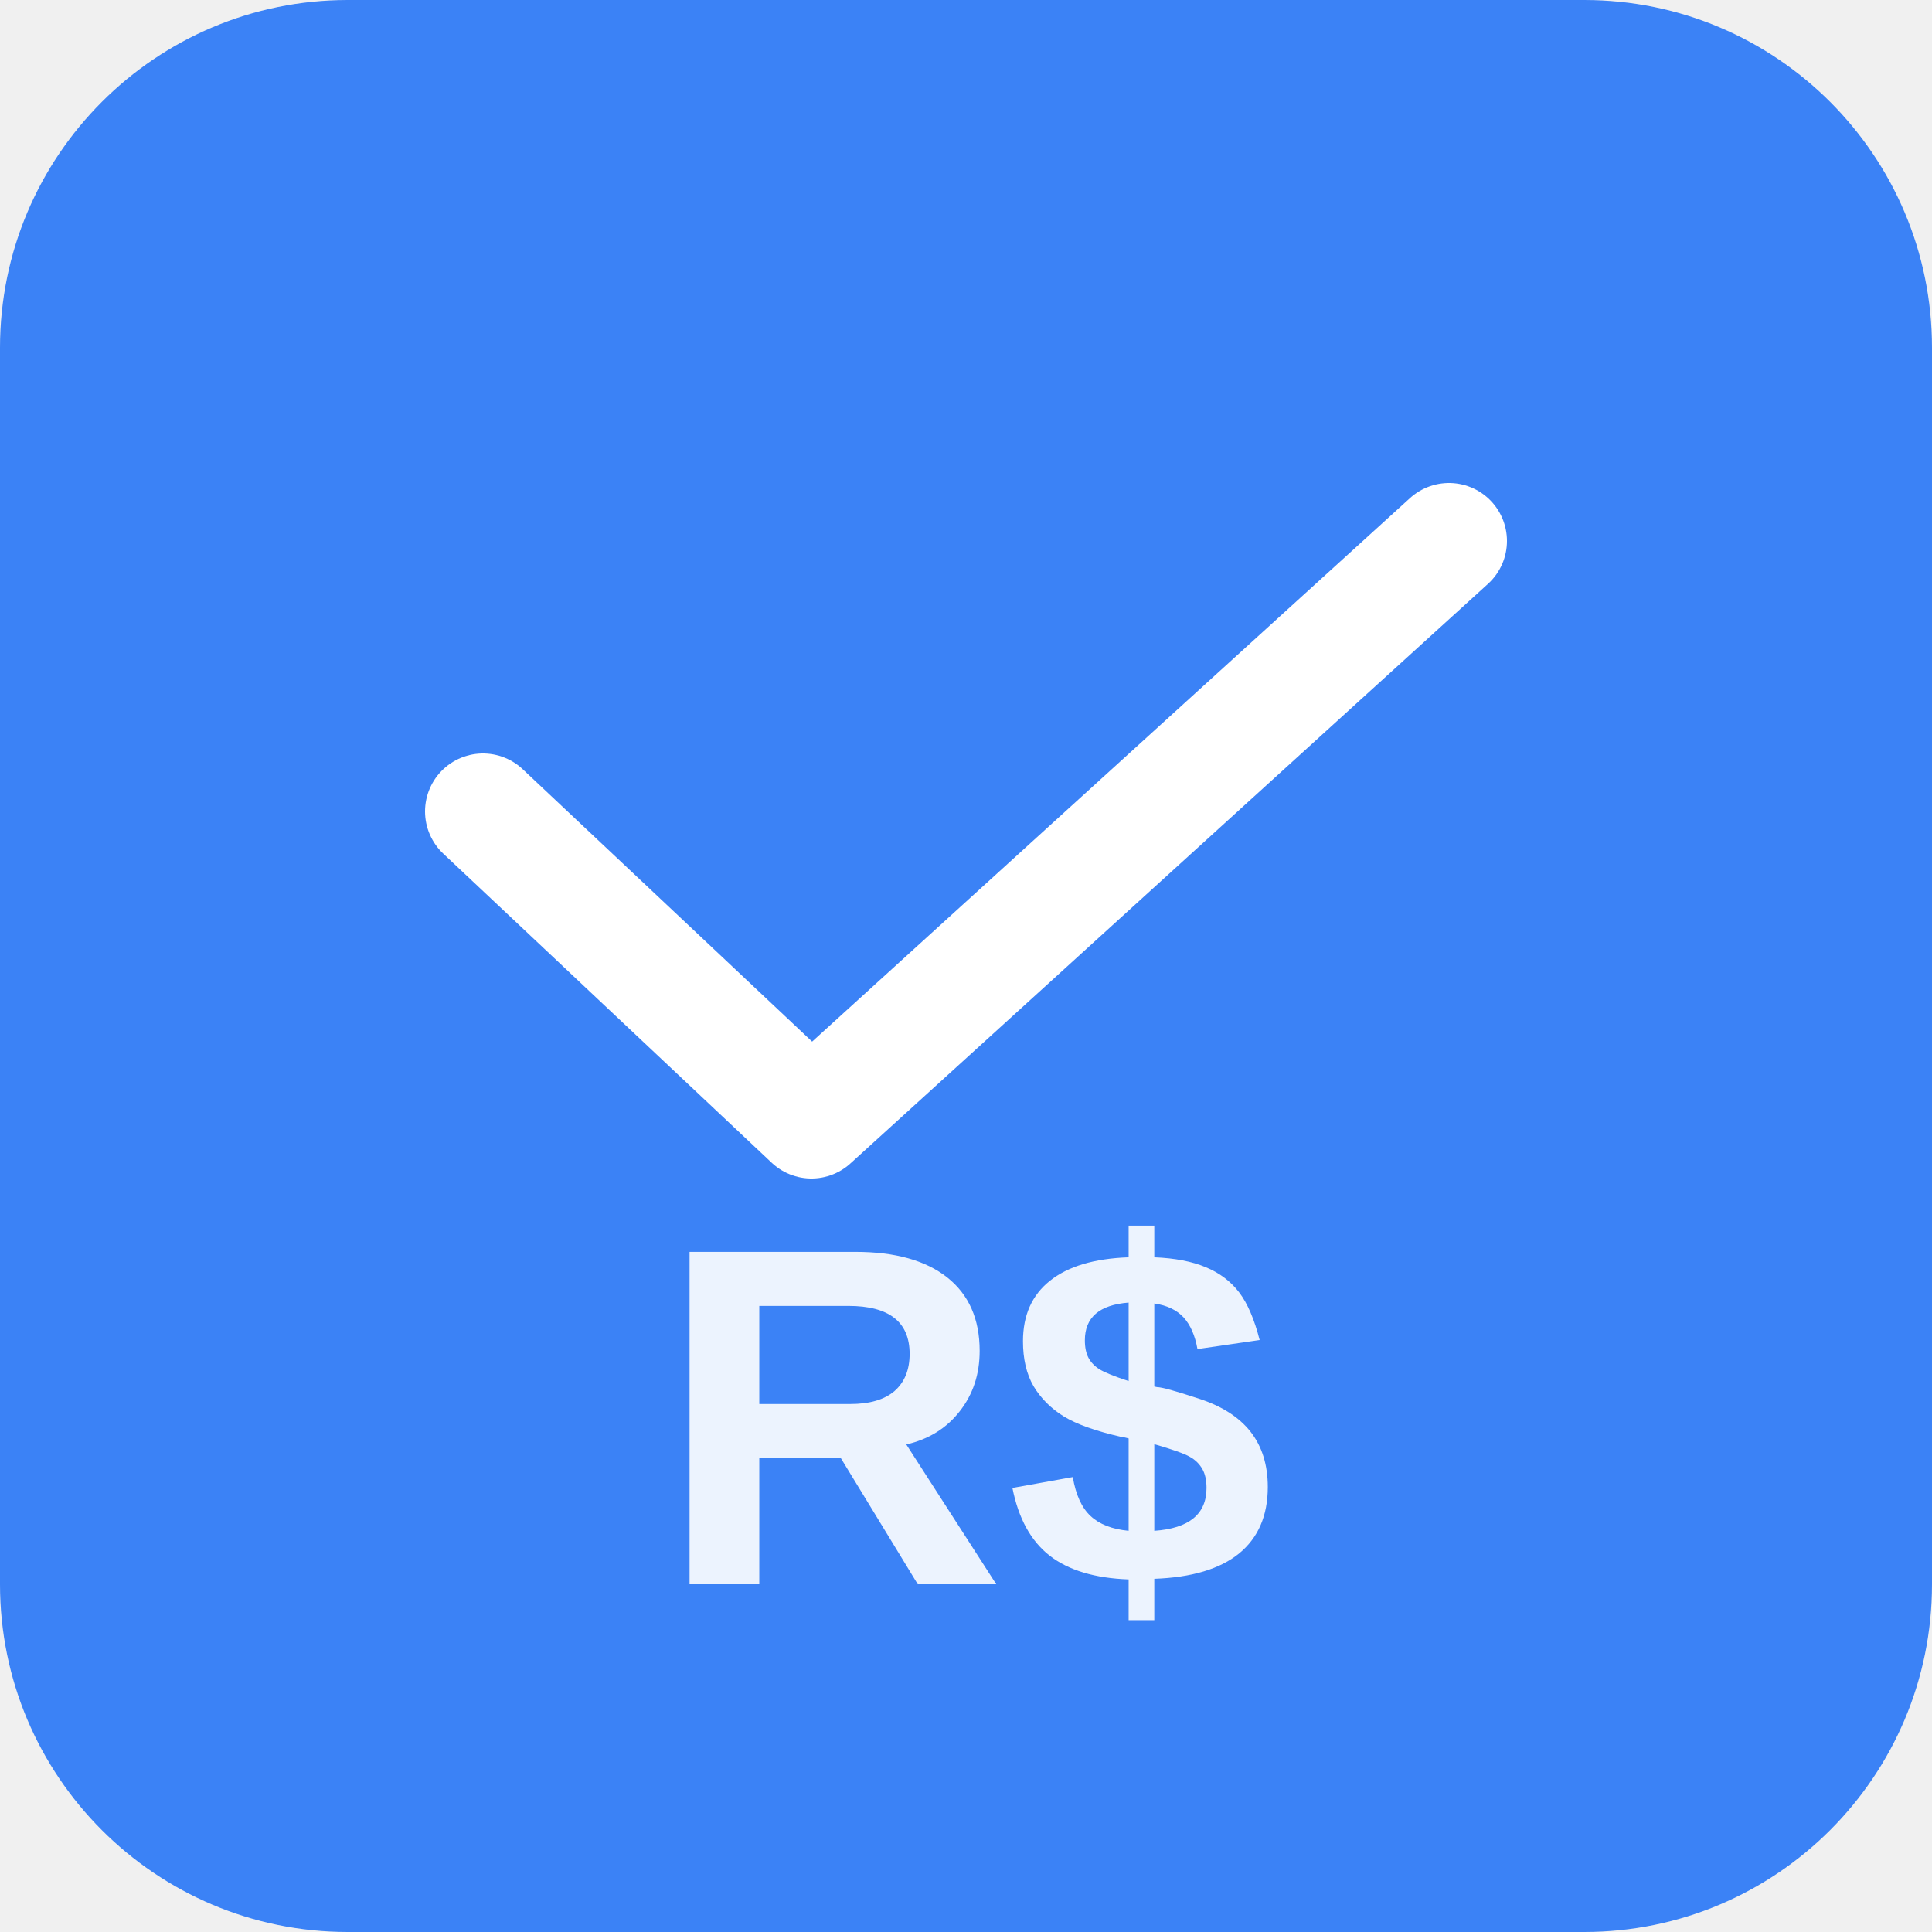
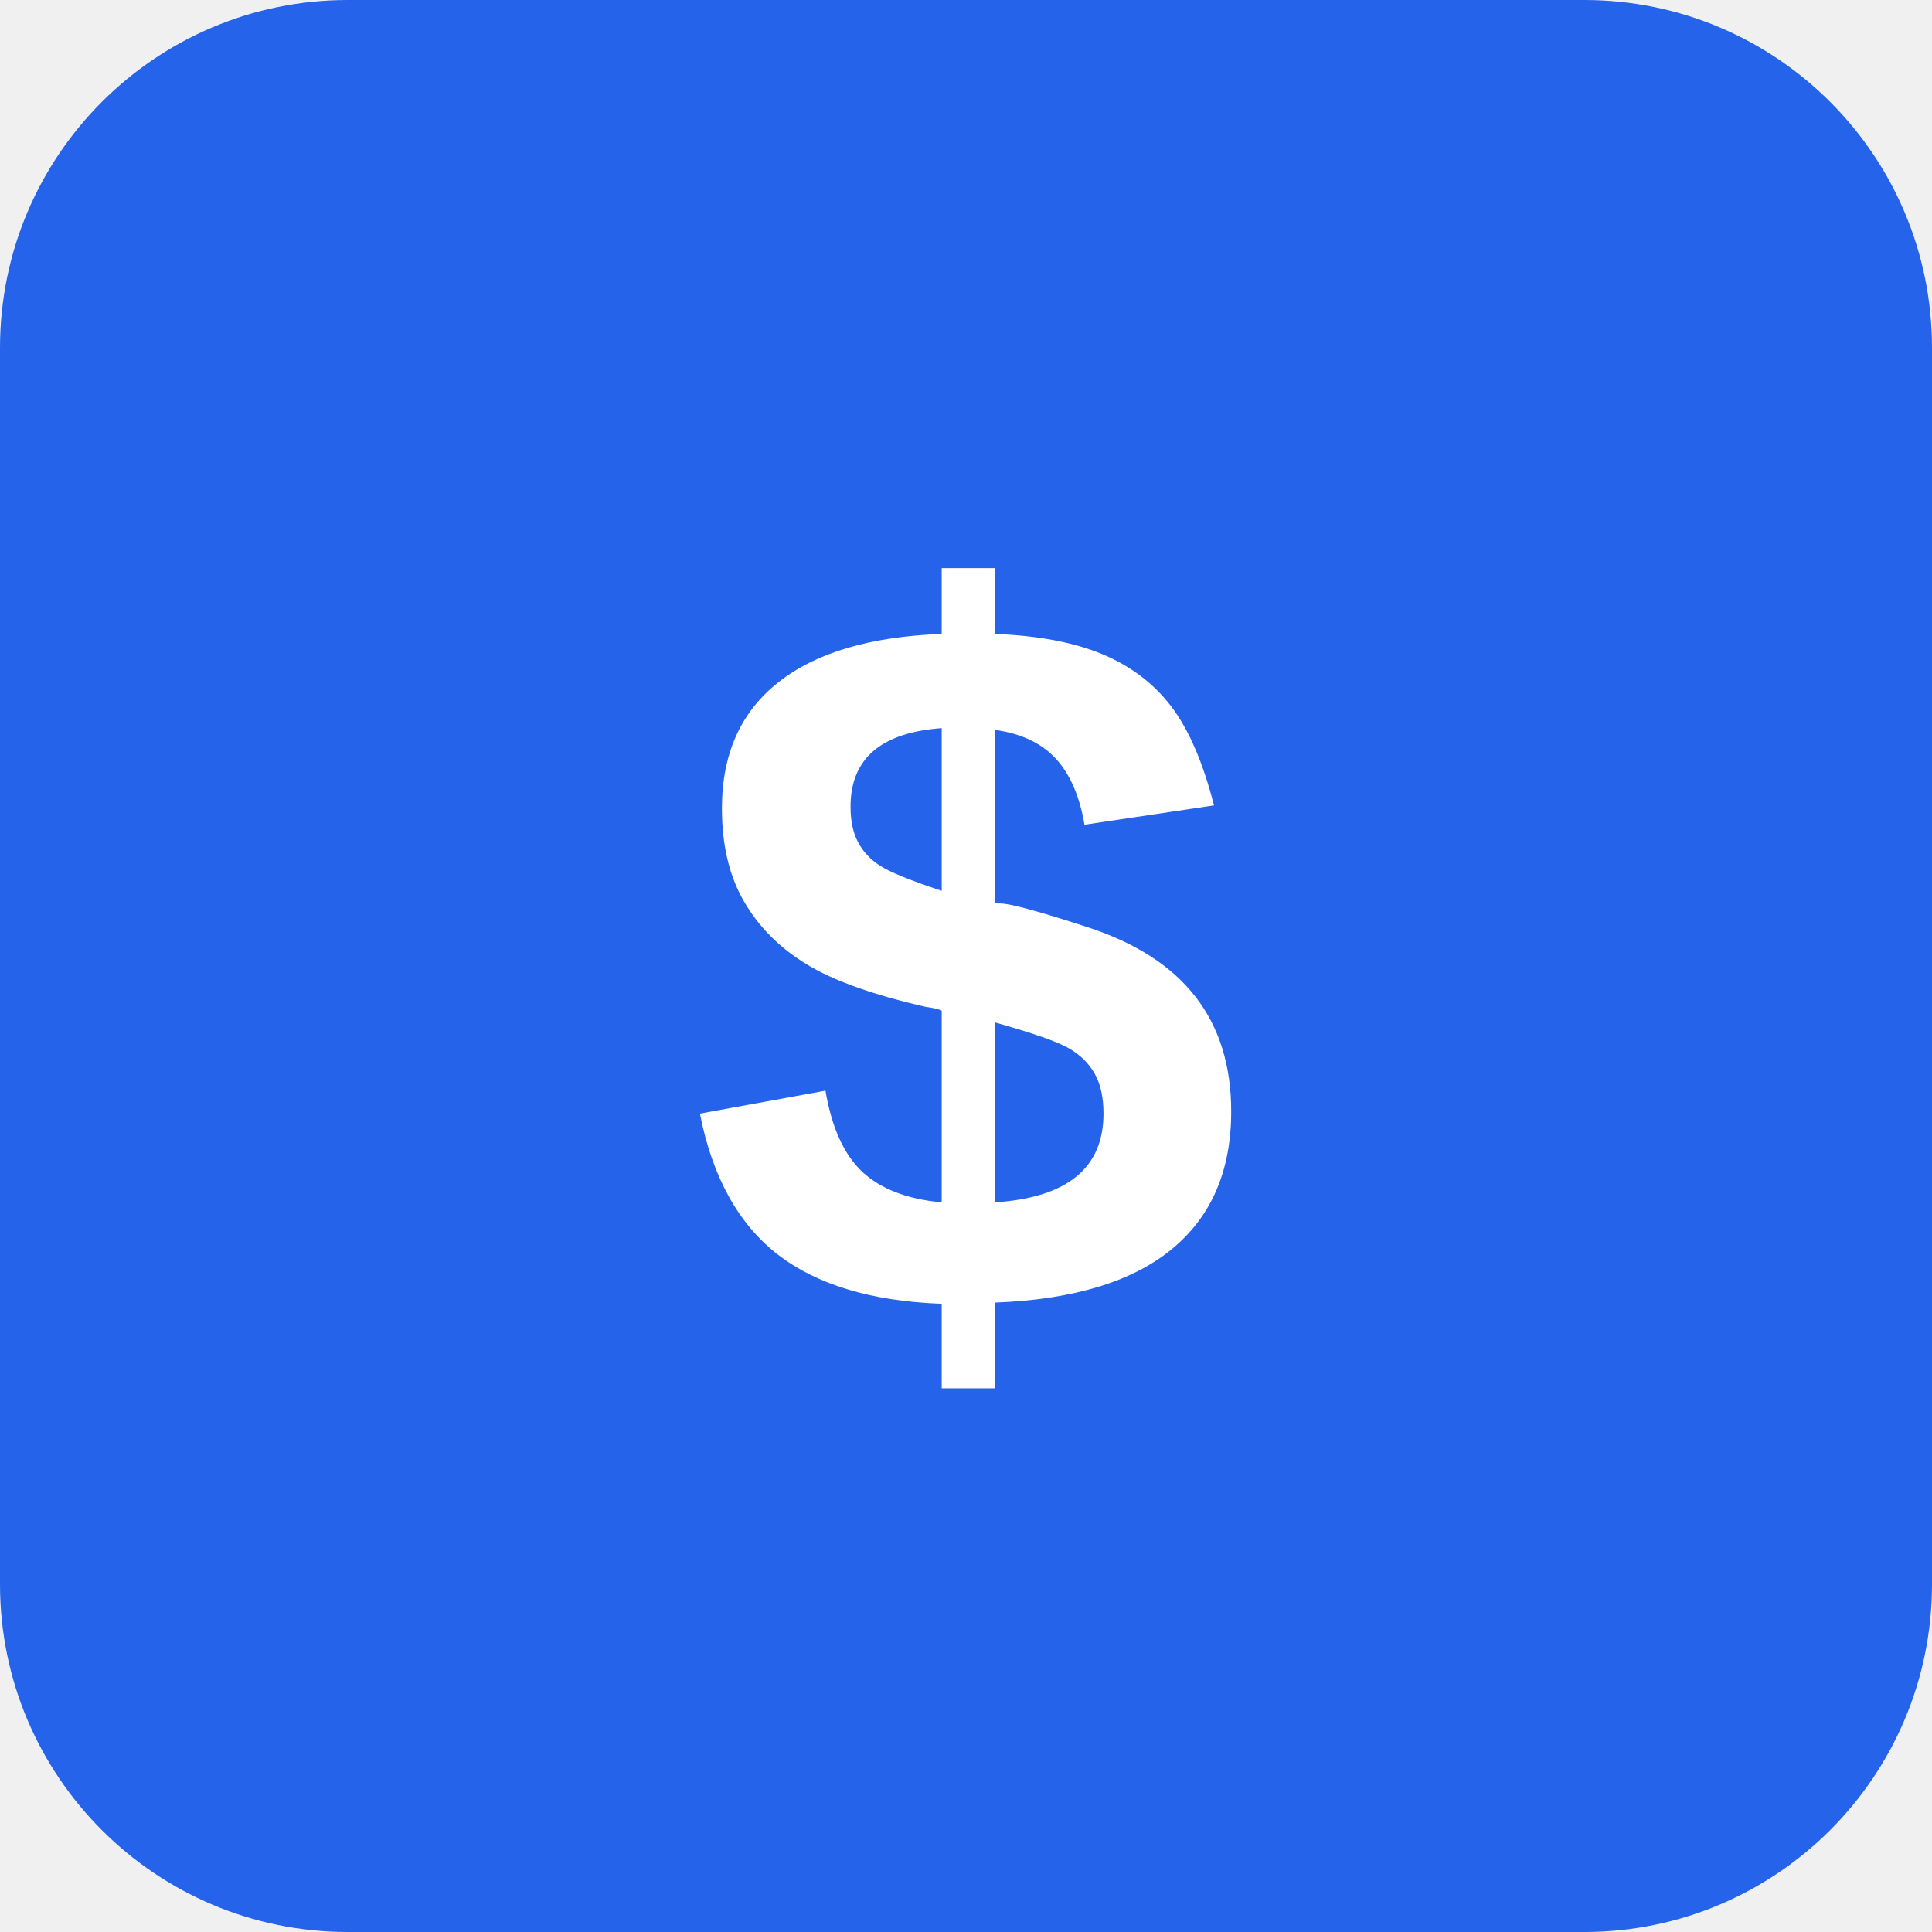
<svg xmlns="http://www.w3.org/2000/svg" viewBox="0 0 100 100">
-   <rect width="100" height="100" rx="18" fill="#3b82f6" />
-   <polyline points="25,42 42,58 75,28" fill="none" stroke="white" stroke-width="6" stroke-linecap="round" stroke-linejoin="round" />
-   <text x="50" y="82" font-size="25" font-family="Arial, sans-serif" font-weight="bold" fill="rgba(255,255,255,0.9)" text-anchor="middle">R$</text>
+   <rect width="100" height="100" rx="18" fill="#2563eb" />
+   <text x="50" y="68" font-size="52" font-family="Arial, sans-serif" font-weight="bold" fill="white" text-anchor="middle">$</text>
</svg>
